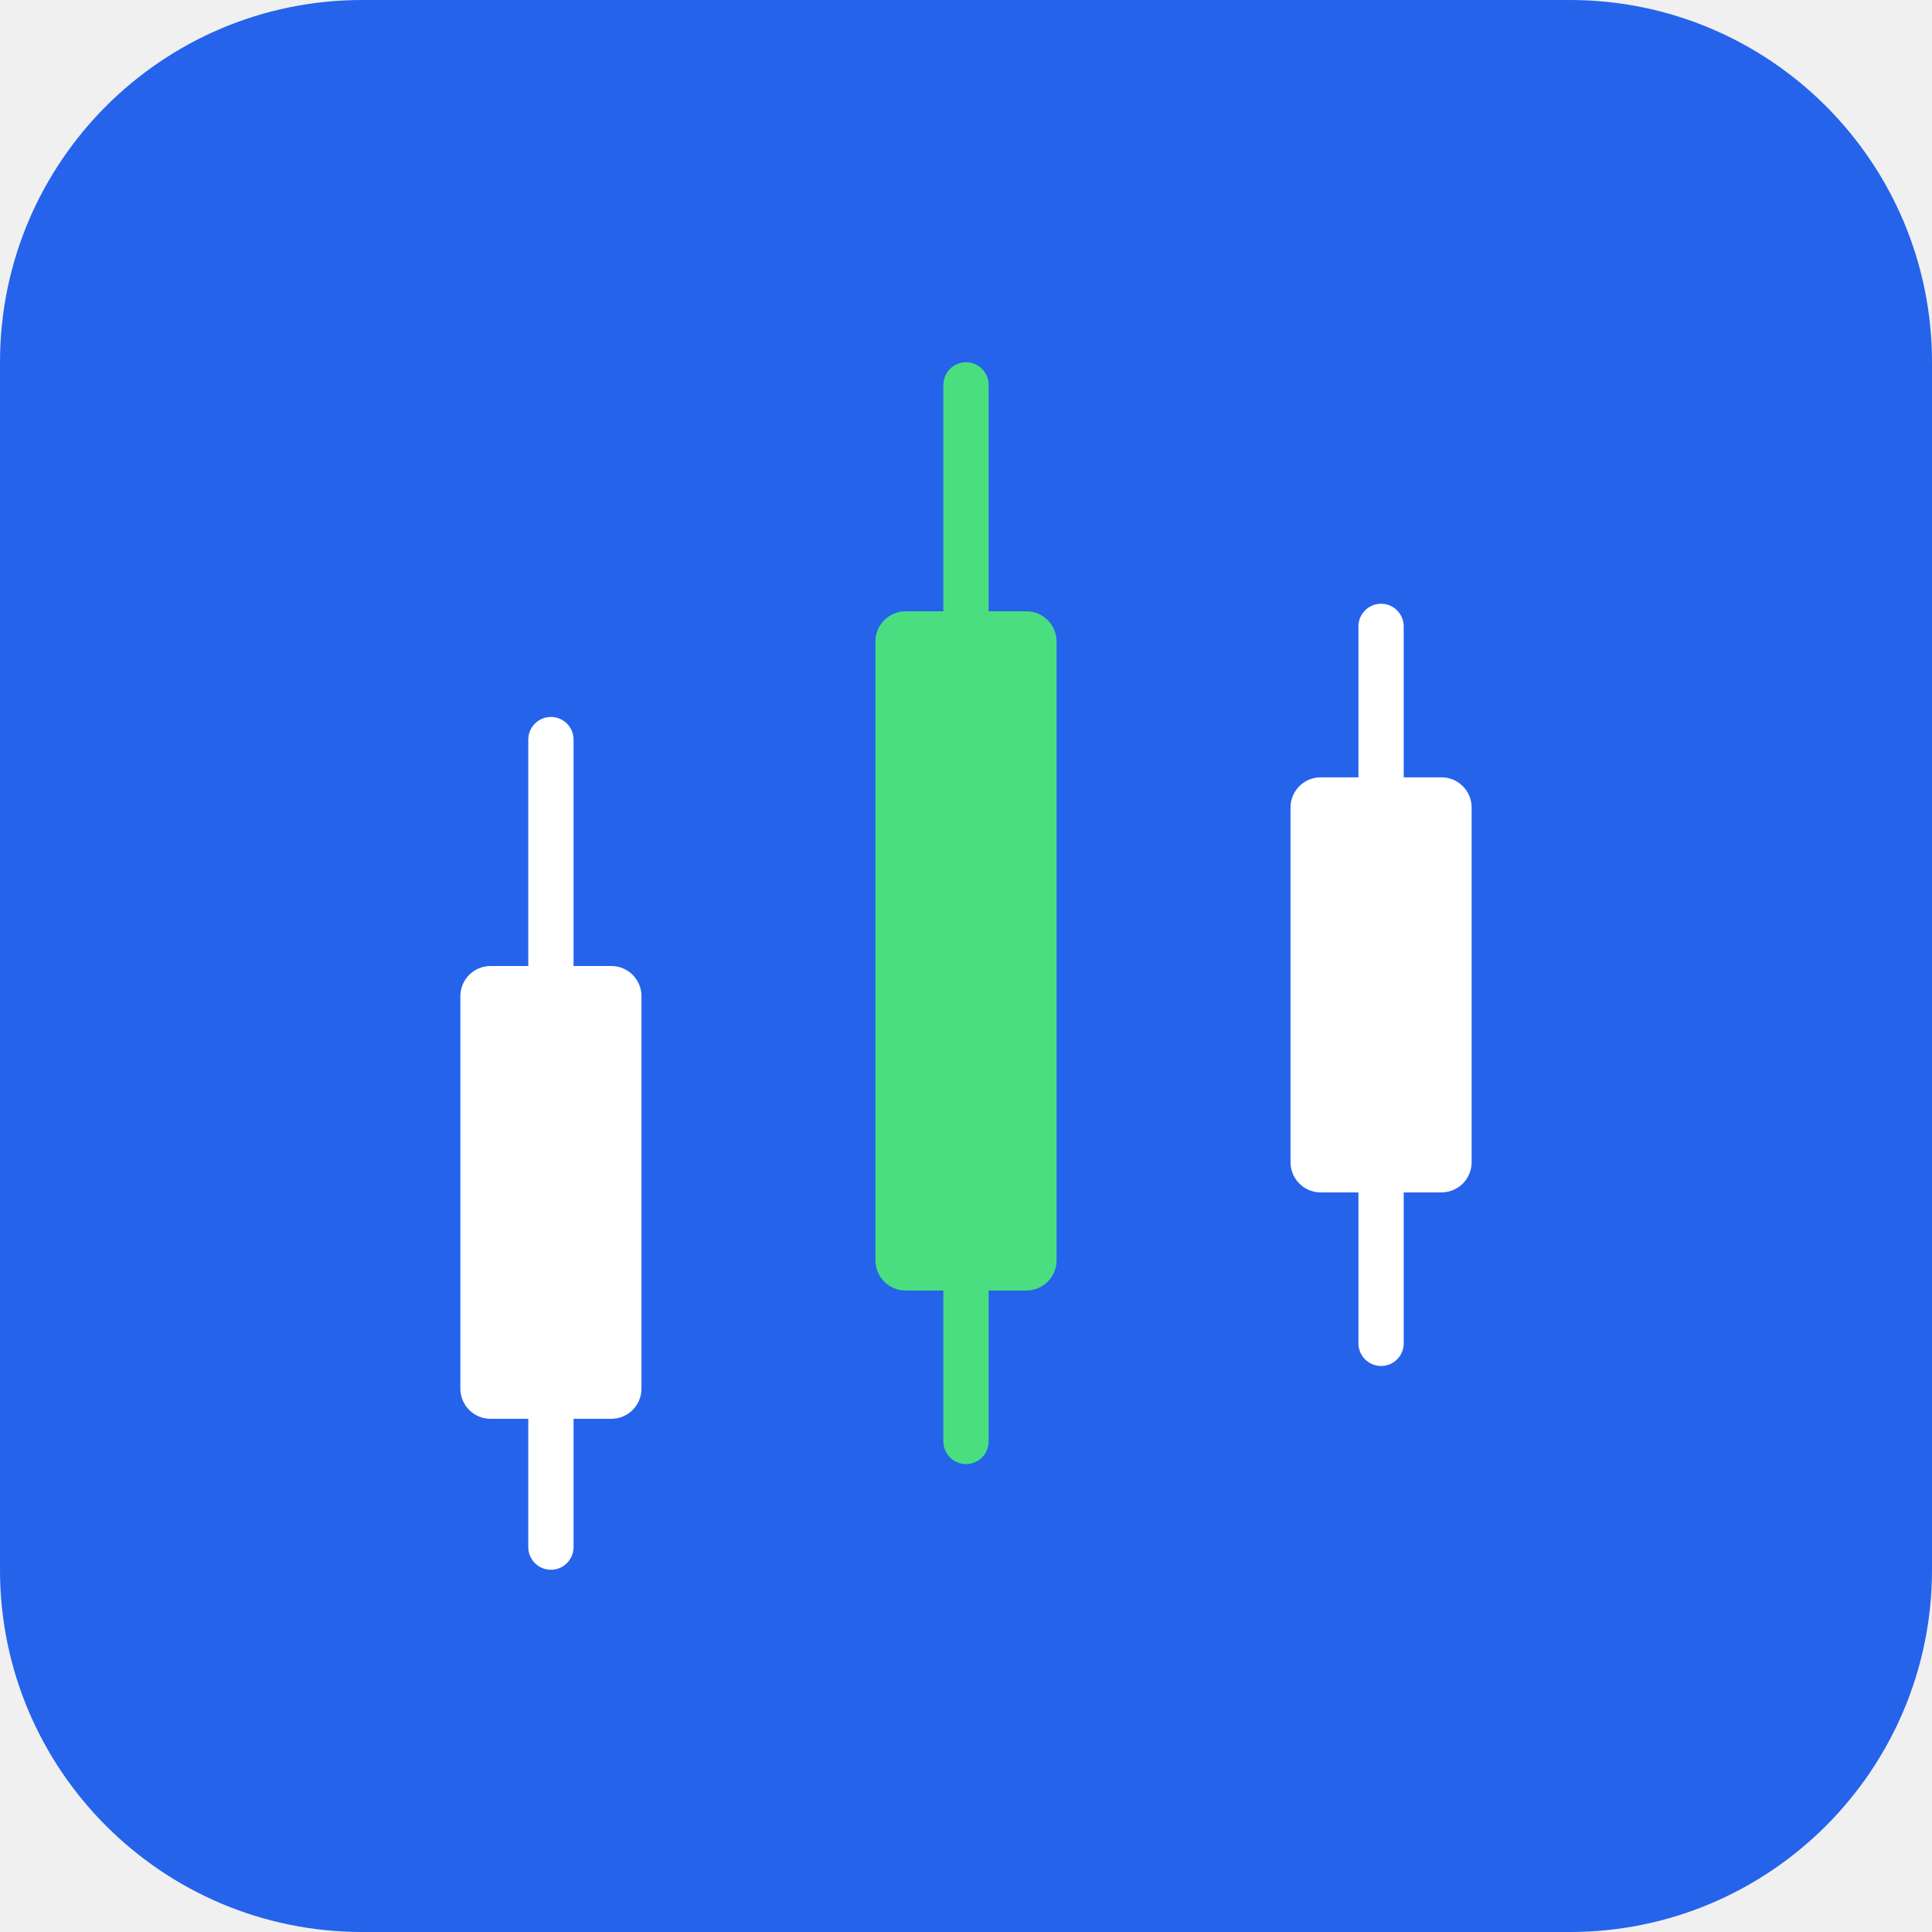
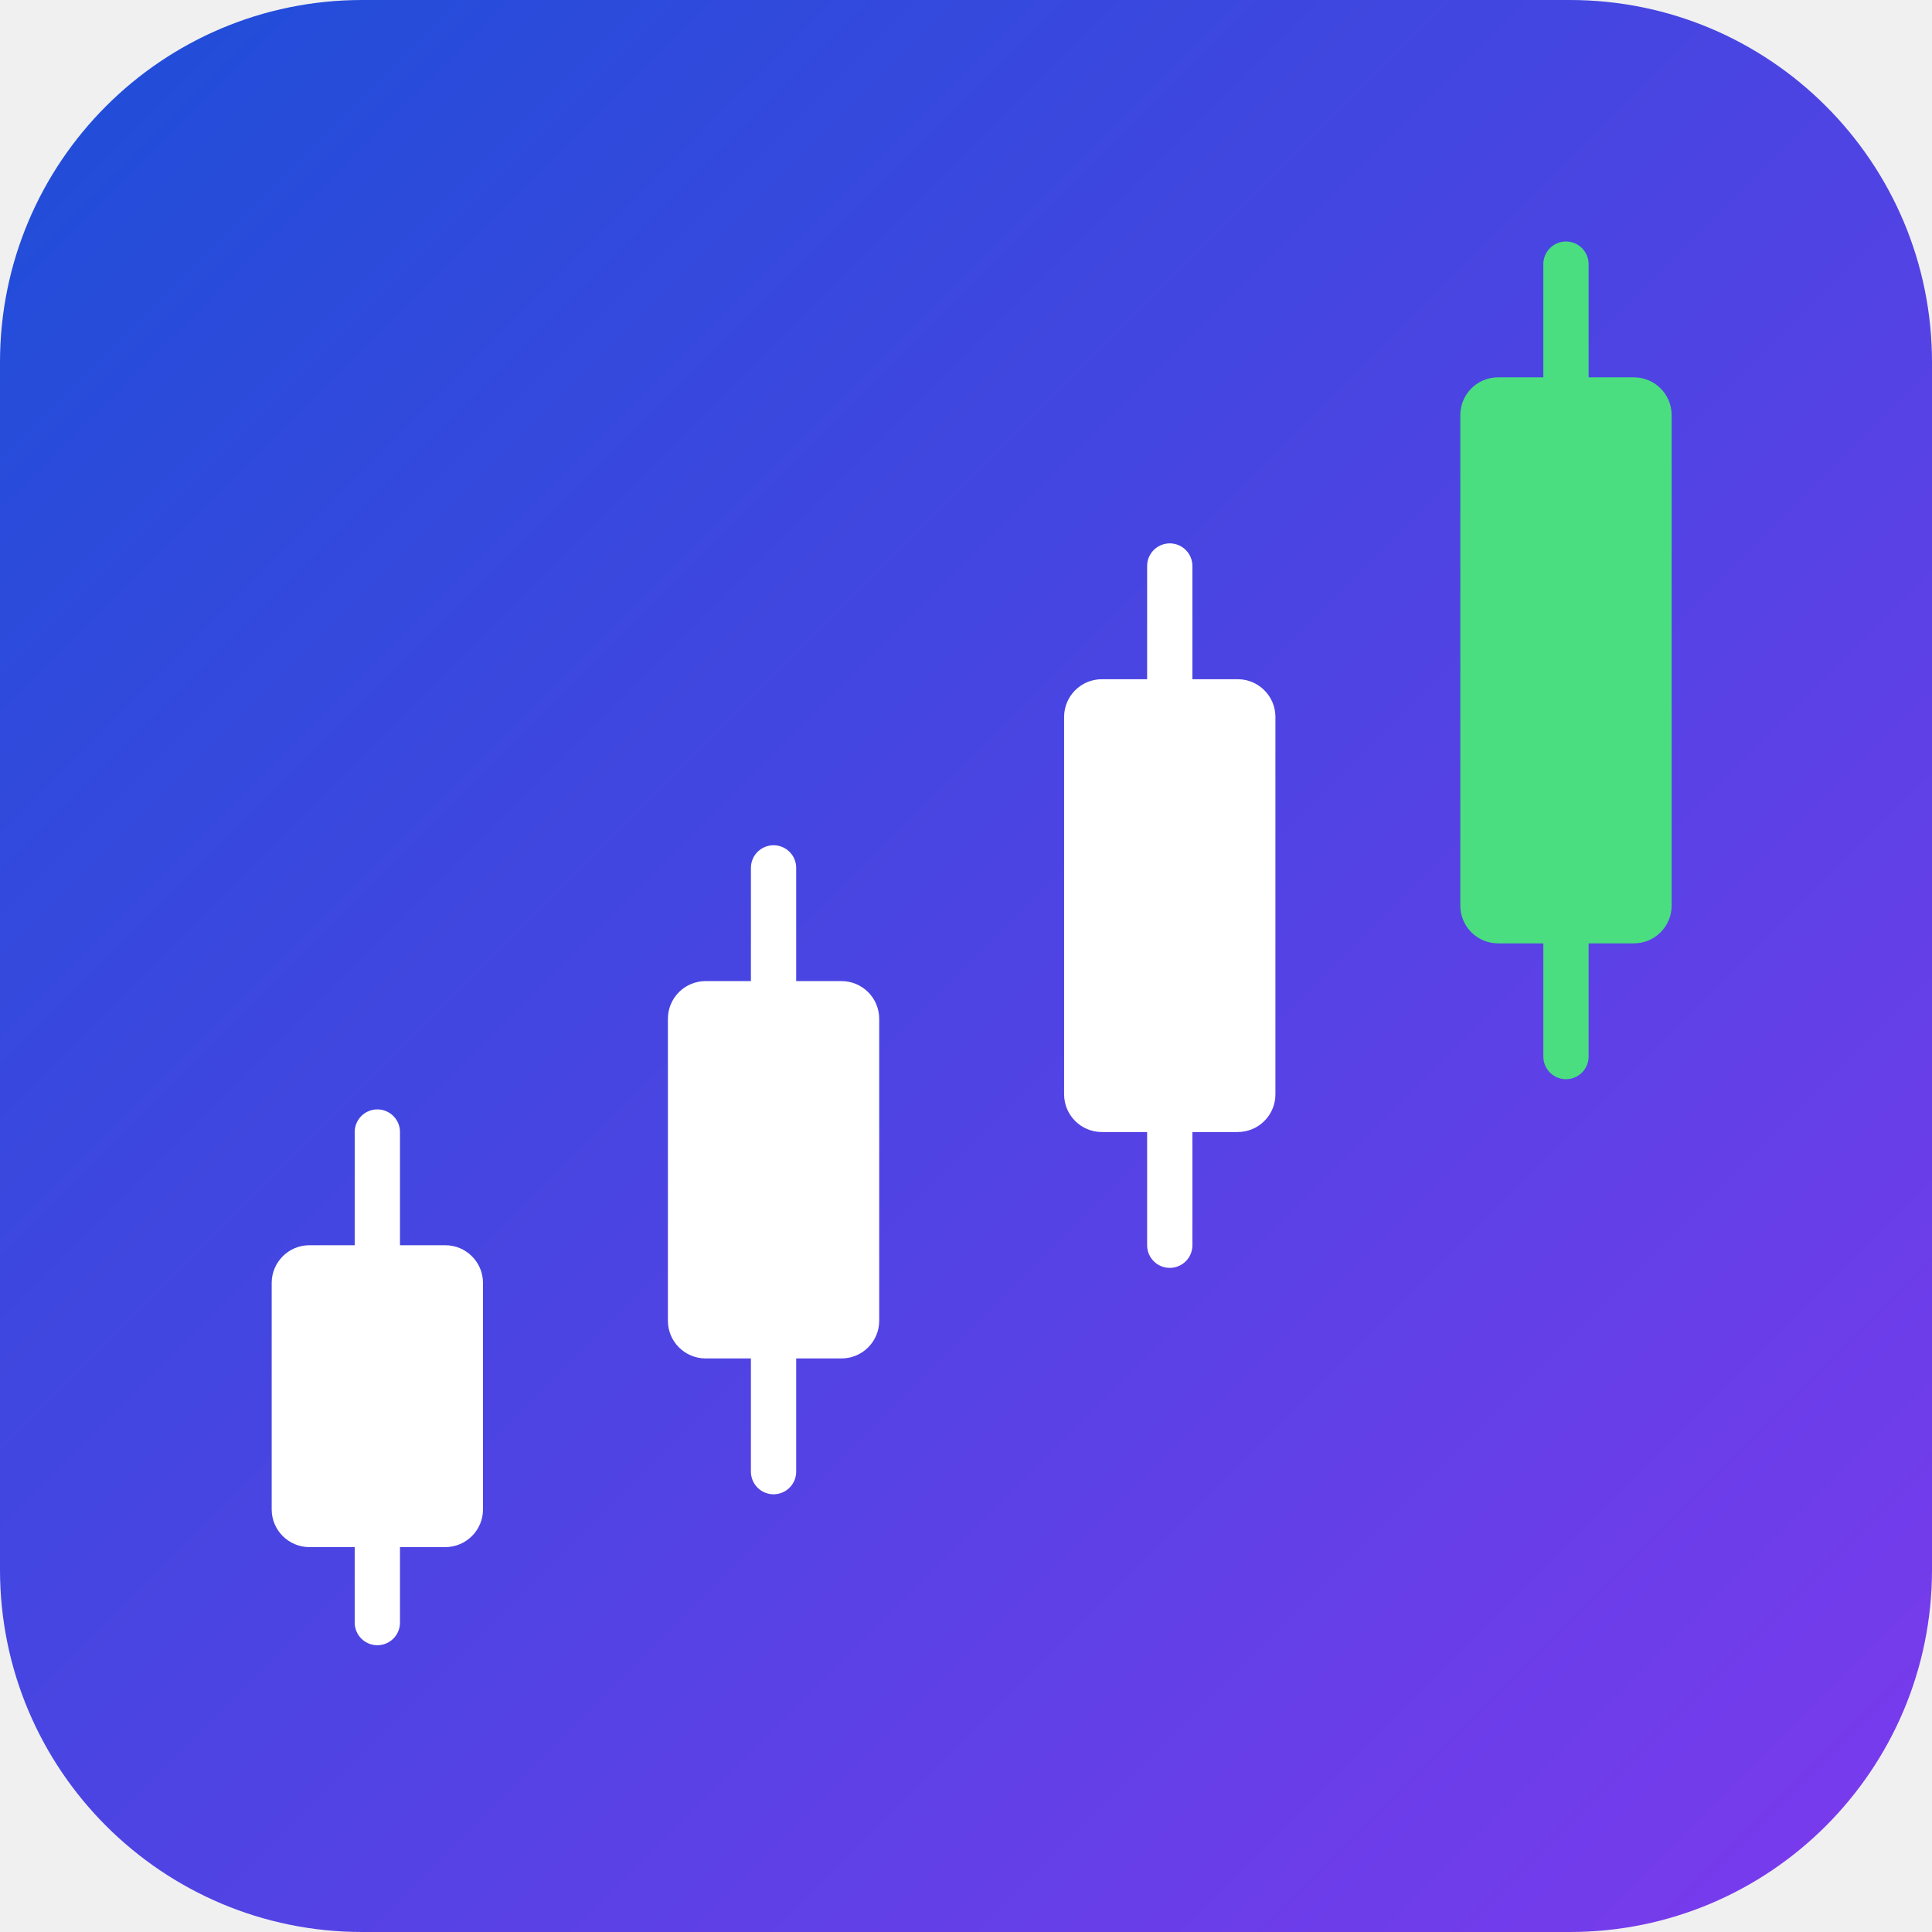
<svg xmlns="http://www.w3.org/2000/svg" viewBox="0 0 512 512">
-   <rect width="512" height="512" rx="96" fill="#2563eb" />
+   <defs>
+     <linearGradient id="bg" x1="0" y1="0" x2="512" y2="512" gradientUnits="userSpaceOnUse">
+       <stop offset="0" stop-color="#1d4ed8" />
+       <stop offset="1" stop-color="#7c3aed" />
+     </linearGradient>
+   </defs>
+   <rect width="512" height="512" rx="96" fill="url(#bg)" />
  <g stroke-linecap="round">
-     <line x1="146" y1="196" x2="146" y2="256" stroke="#ffffff" stroke-width="12" />
-     <rect x="122" y="256" width="48" height="120" rx="8" fill="#ffffff" />
-     <line x1="146" y1="376" x2="146" y2="410" stroke="#ffffff" stroke-width="12" />
-     <line x1="256" y1="102" x2="256" y2="162" stroke="#4ade80" stroke-width="12" />
-     <rect x="232" y="162" width="48" height="180" rx="8" fill="#4ade80" />
-     <line x1="256" y1="342" x2="256" y2="382" stroke="#4ade80" stroke-width="12" />
-     <line x1="366" y1="166" x2="366" y2="206" stroke="#ffffff" stroke-width="12" />
-     <rect x="342" y="206" width="48" height="110" rx="8" fill="#ffffff" />
-     <line x1="366" y1="316" x2="366" y2="356" stroke="#ffffff" stroke-width="12" />
+     <line x1="100" y1="300" x2="100" y2="330" stroke="#ffffff" stroke-width="12" />
+     <rect x="72" y="330" width="56" height="80" rx="10" fill="#ffffff" />
+     <line x1="100" y1="410" x2="100" y2="430" stroke="#ffffff" stroke-width="12" />
+     <line x1="205" y1="230" x2="205" y2="260" stroke="#ffffff" stroke-width="12" />
+     <rect x="177" y="260" width="56" height="100" rx="10" fill="#ffffff" />
+     <line x1="205" y1="360" x2="205" y2="390" stroke="#ffffff" stroke-width="12" />
+     <line x1="310" y1="150" x2="310" y2="180" stroke="#ffffff" stroke-width="12" />
+     <rect x="282" y="180" width="56" height="120" rx="10" fill="#ffffff" />
+     <line x1="310" y1="300" x2="310" y2="330" stroke="#ffffff" stroke-width="12" />
+     <line x1="415" y1="70" x2="415" y2="100" stroke="#4ade80" stroke-width="12" />
+     <rect x="387" y="100" width="56" height="150" rx="10" fill="#4ade80" />
+     <line x1="415" y1="250" x2="415" y2="280" stroke="#4ade80" stroke-width="12" />
  </g>
</svg>
